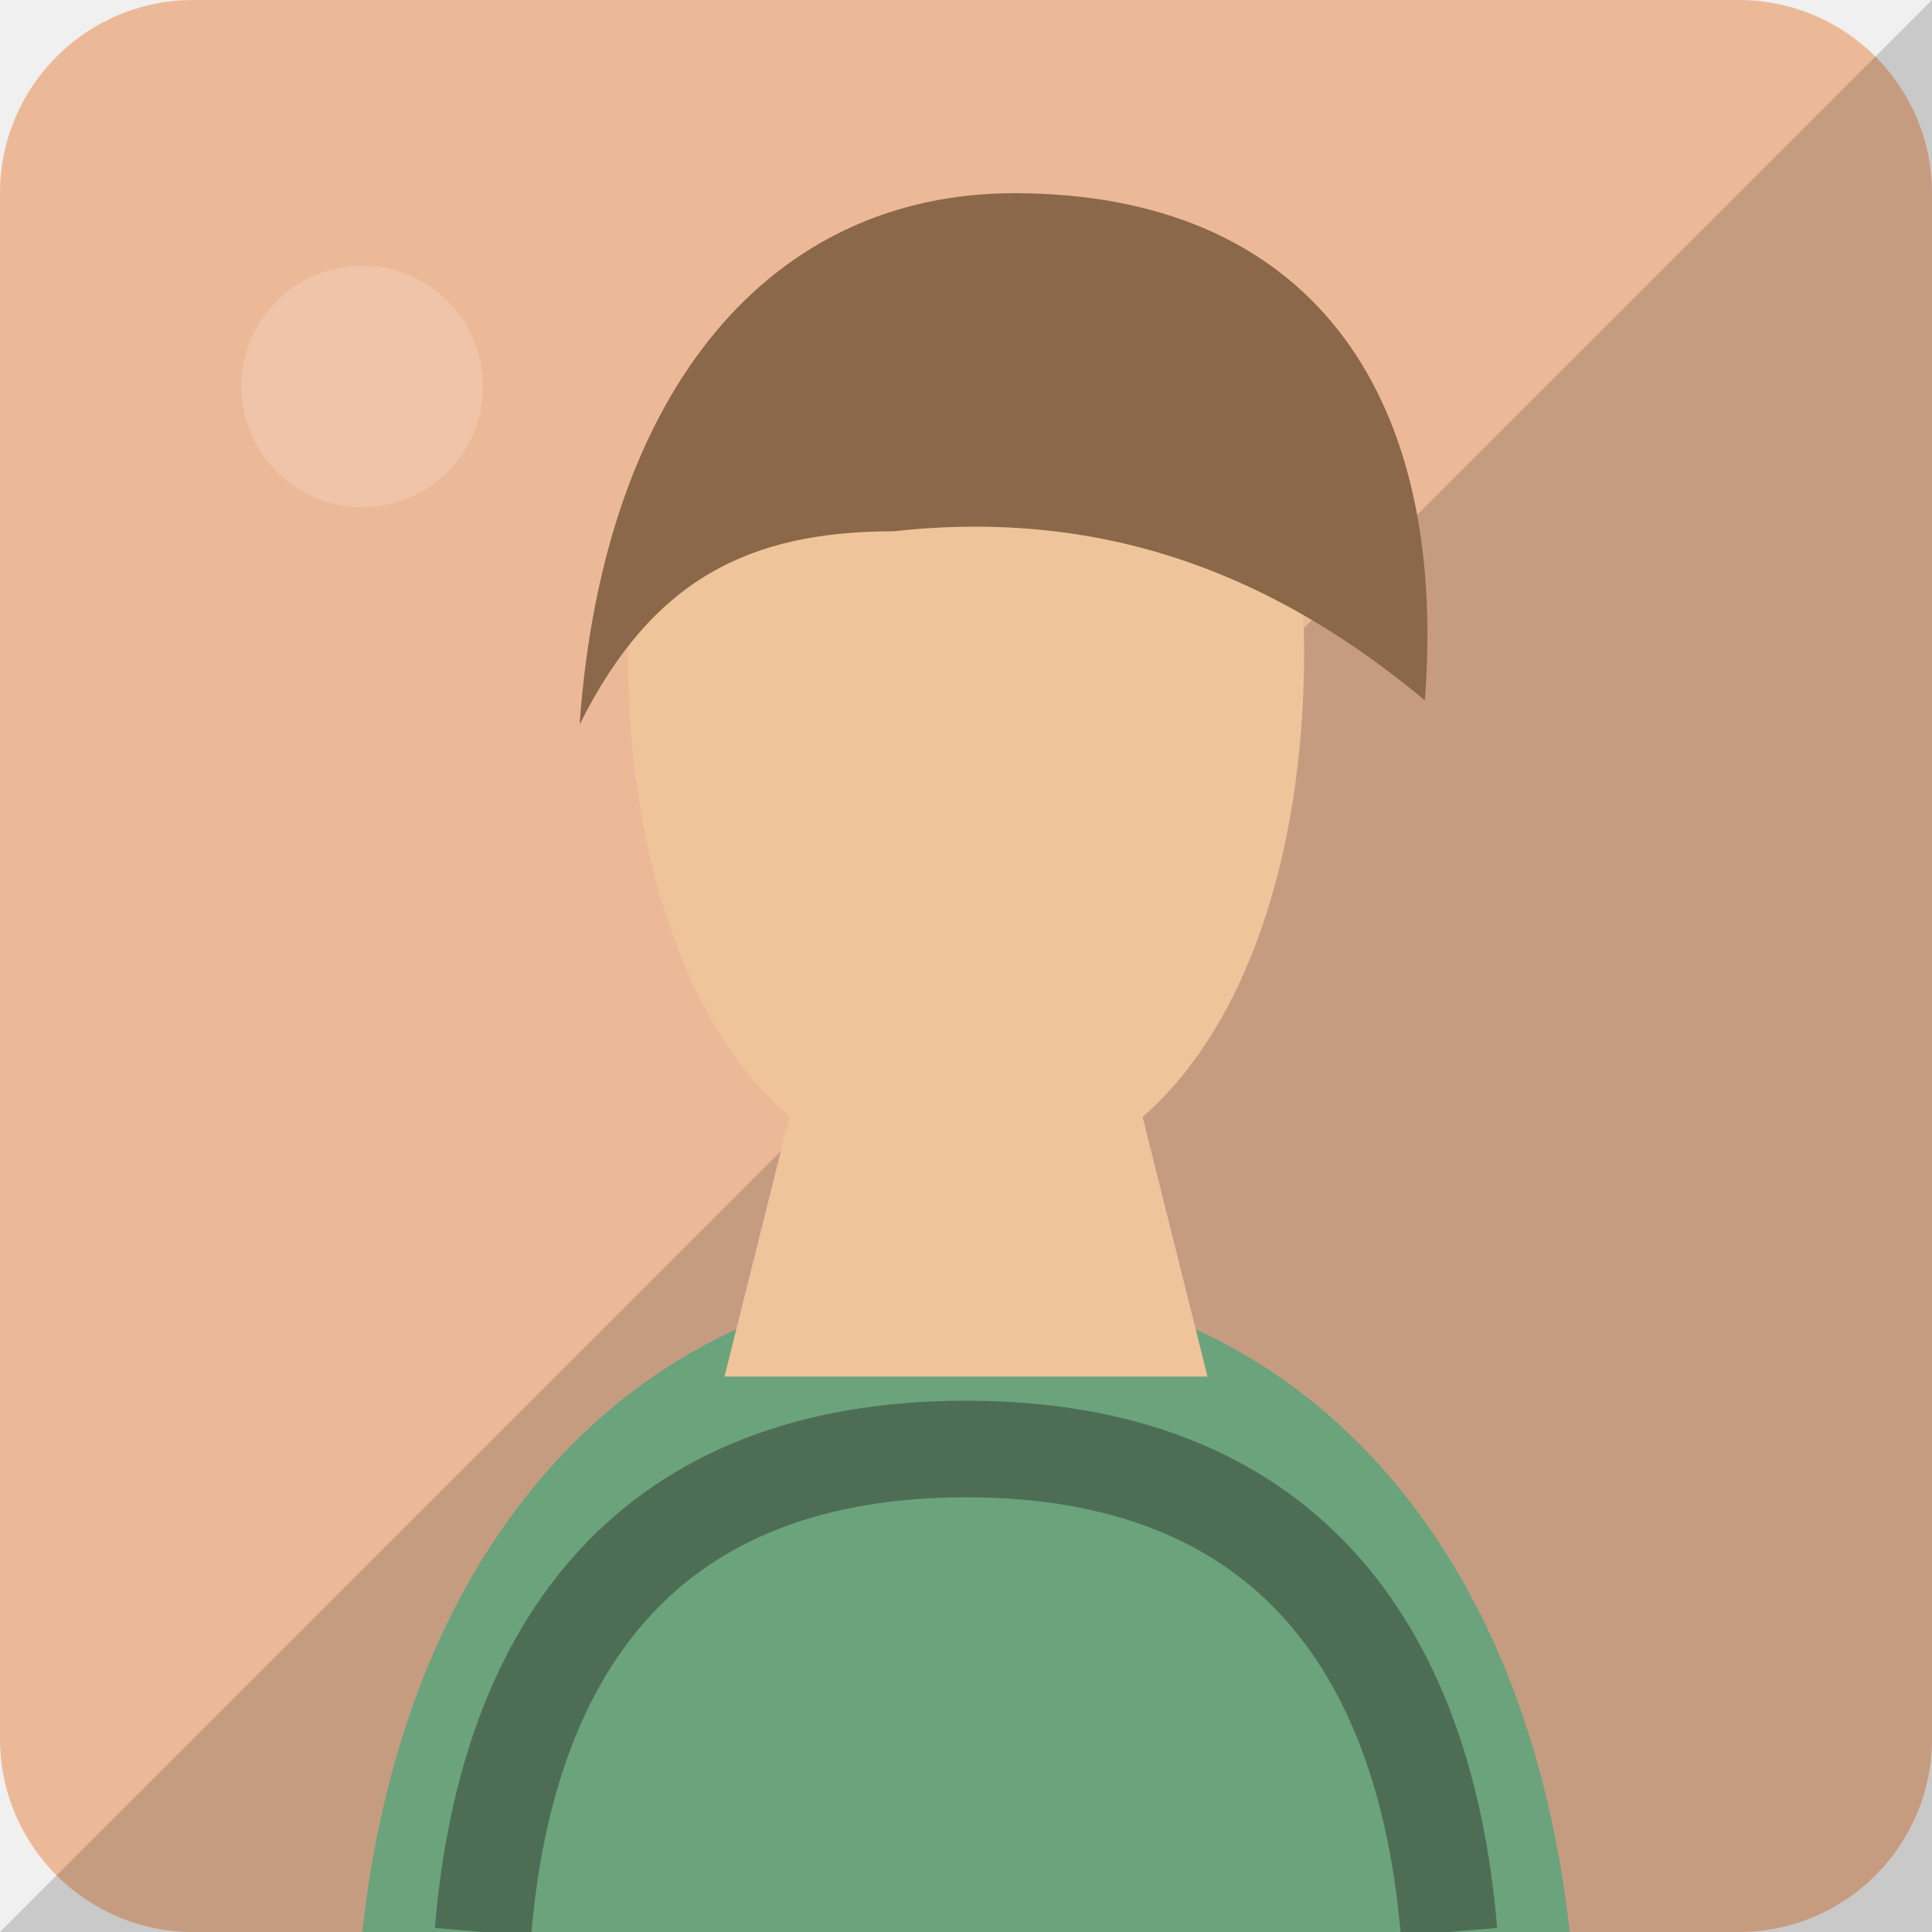
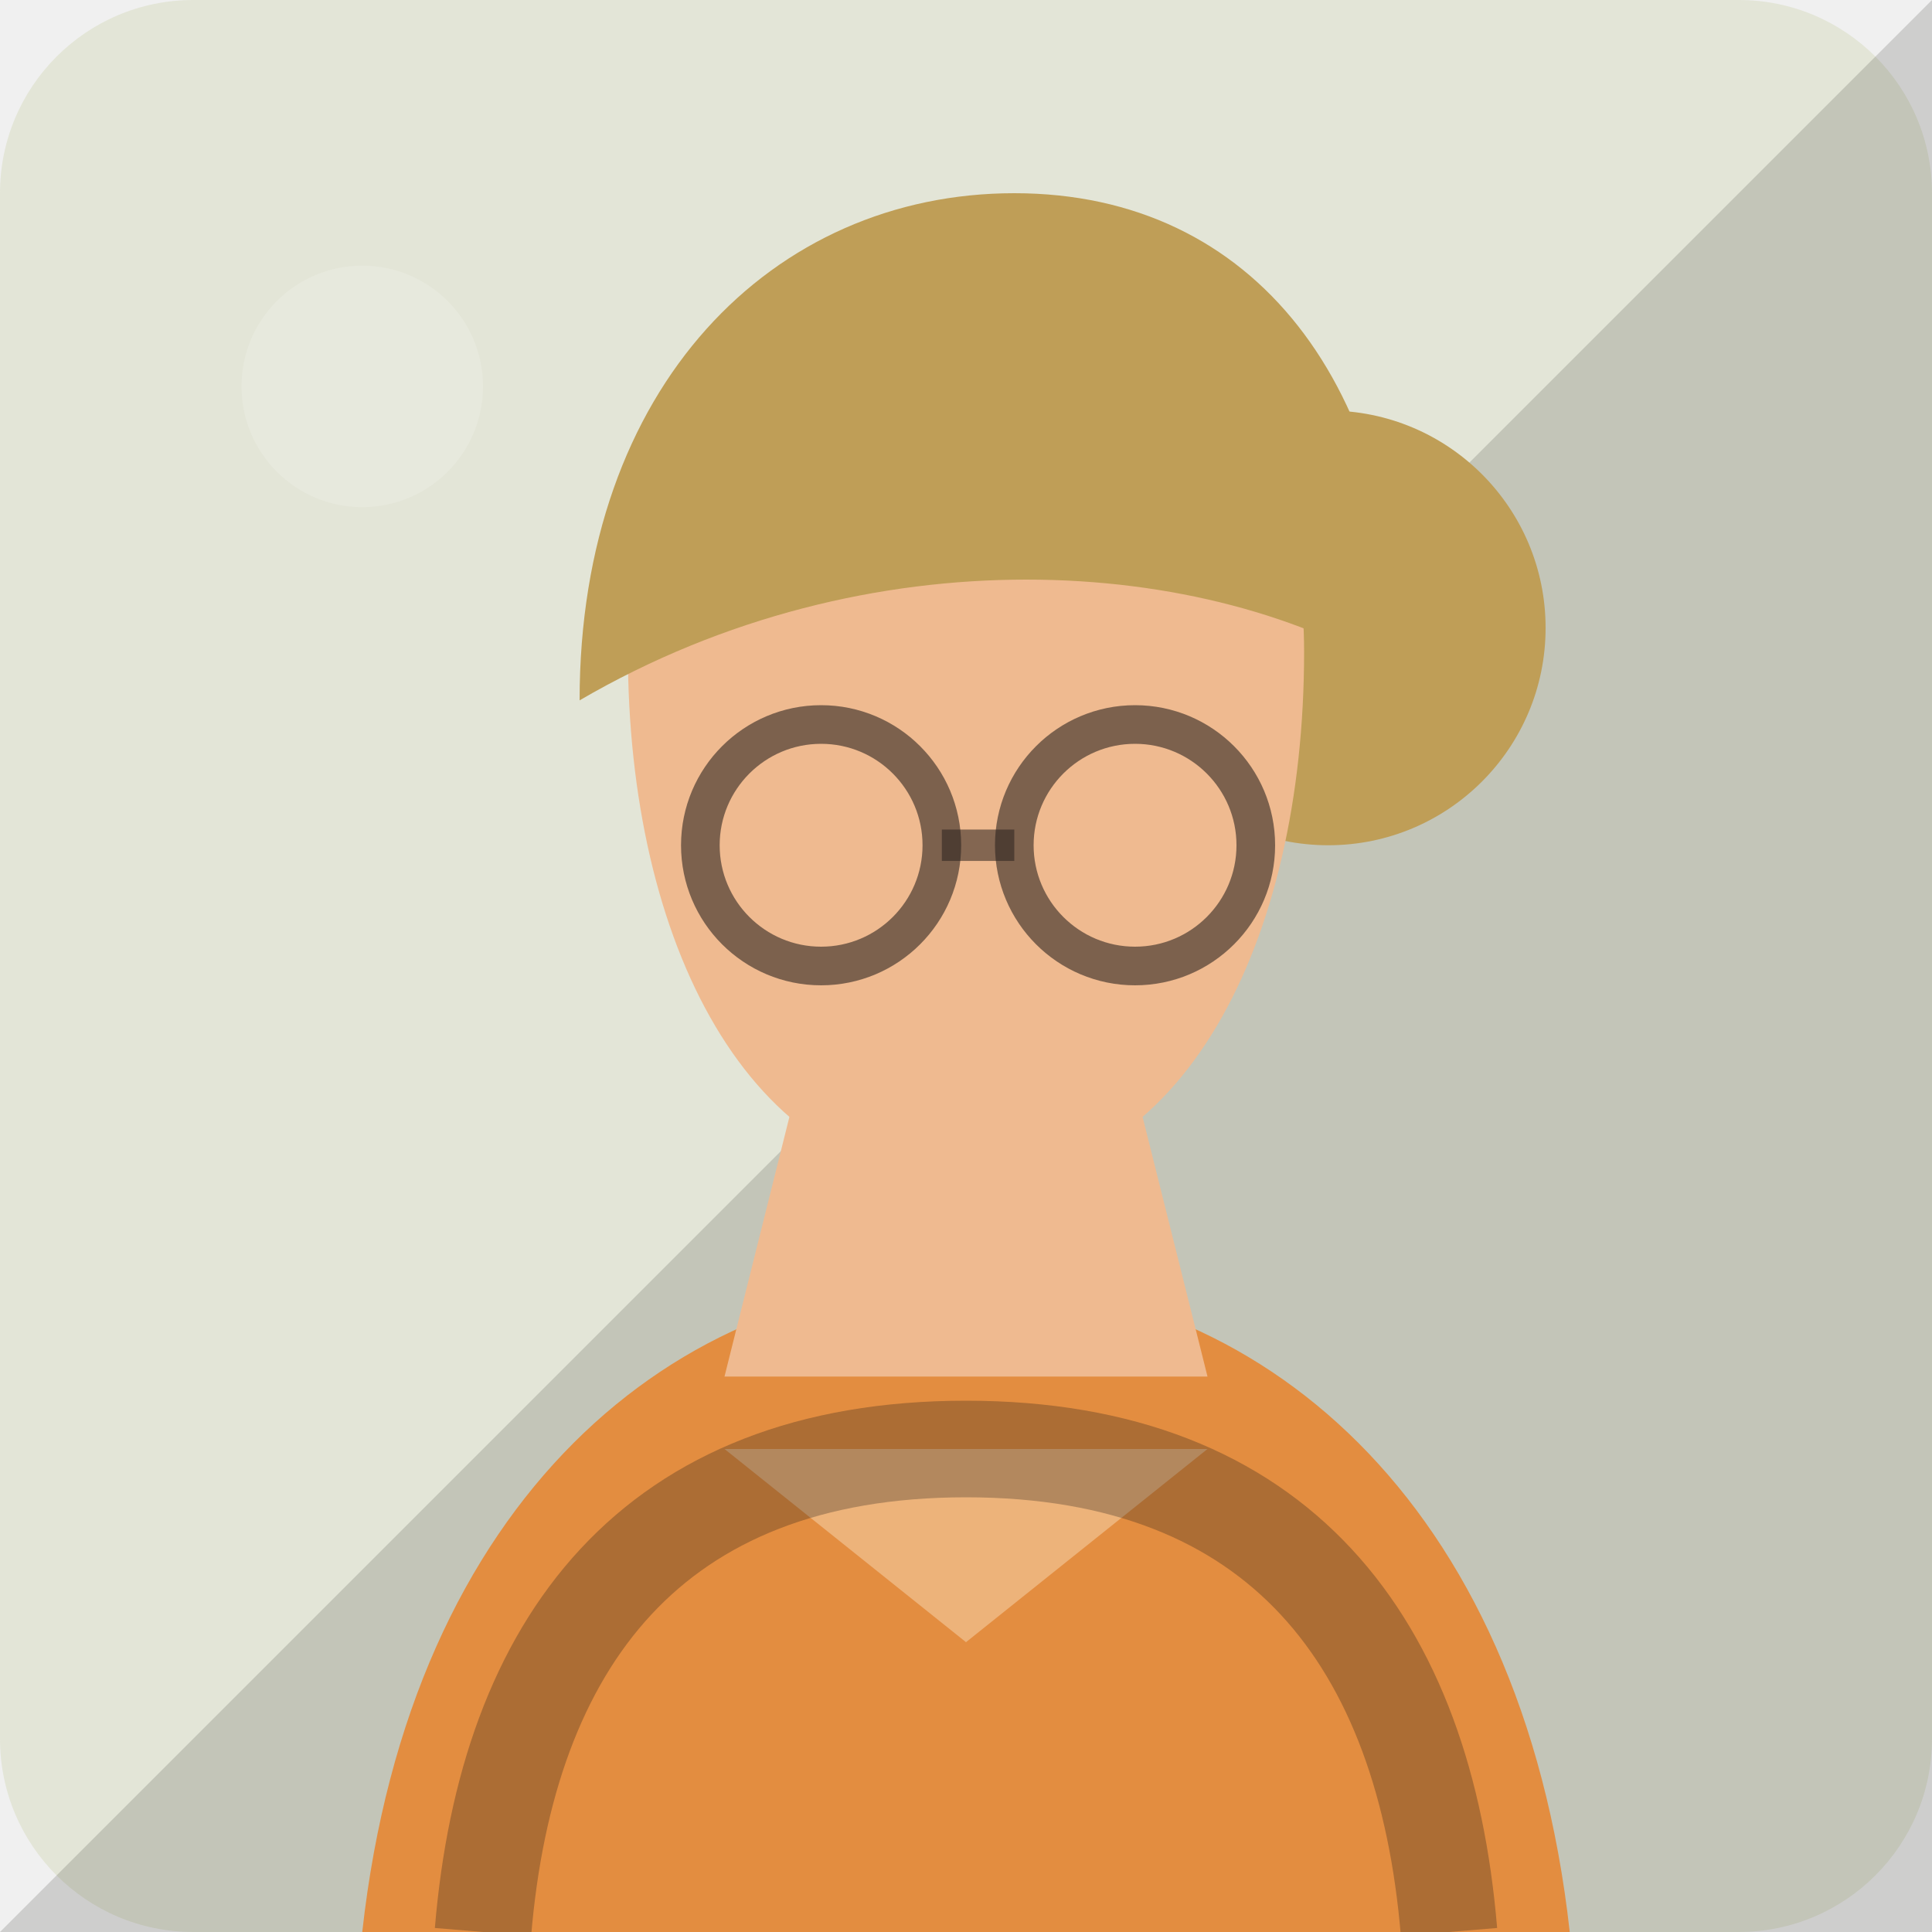
- <svg xmlns="http://www.w3.org/2000/svg" viewBox="0 0 80 80">
-   <rect width="80" height="80" rx="8" fill="#ecb998" />
-   <path d="M0 80L80 0v80z" fill="#1b1715" opacity=".18" />
-   <circle cx="15" cy="16" r="5" fill="#fff" opacity=".16" />
+ <svg xmlns="http://www.w3.org/2000/svg" viewBox="0 0 80 80" data-style="soft-original" data-gender="female" data-age="young" data-skin="peach" data-body="average" data-hair="bun" data-accessory="glasses" data-face="faceless">
+   <rect width="80" height="80" rx="8" fill="#e3e5d7" />
+   <path d="M0 80L80 0v80z" fill="#1b1715" opacity=".16" />
+   <circle cx="15" cy="16" r="5" fill="#fff" opacity=".15" />
  <ellipse cx="40" cy="73" rx="20" ry="5" fill="#1b1715" opacity=".22" />
-   <path d="M15 80c2-18 13-27 25-27s23 9 25 27z" fill="#6ba37d" />
-   <path d="M33 45h14l3 12H30z" fill="#f0c49a" />
-   <path d="M26 27c0-9 5-15 14-15s14 6 14 15c0 12-5 22-14 22S26 39 26 27z" fill="#f0c49a" />
-   <path d="M24 30c1-14 8-22 18-22 12 0 18 8 17 21-6-5-13-8-22-7-6 0-10 2-13 8z" fill="#8a6849" />
-   <path d="M20 80c1-12 7-20 20-20s19 8 20 20" fill="none" stroke="#1d1815" stroke-width="4" opacity=".38" />
+   <path d="M15 80c2-18 13-27 25-27s23 9 25 27z" fill="#e38d40" />
+   <path d="M30 60l10 8 10-8" fill="#fff8e6" opacity=".35" />
+   <path d="M20 80c1-12 7-20 20-20s19 8 20 20" fill="none" stroke="#1d1815" stroke-width="4" opacity=".28" />
+   <circle cx="55" cy="26" r="9" fill="#bf9e57" />
+   <path d="M33 45h14l3 12H30z" fill="#efba90" />
+   <path d="M26 27c0-9 5-15 14-15s14 6 14 15c0 12-5 22-14 22S26 39 26 27z" fill="#efba90" />
+   <path d="M24 29c0-13 8-21 18-21 10 0 16 8 16 20-8-5-22-6-34 1z" fill="#bf9e57" />
+   <circle cx="34" cy="35" r="5" fill="none" stroke="#2a211d" stroke-width="1.6" opacity=".58" />
+   <circle cx="47" cy="35" r="5" fill="none" stroke="#2a211d" stroke-width="1.6" opacity=".58" />
+   <path d="M39 35h3" stroke="#2a211d" stroke-width="1.3" opacity=".55" />
</svg>
